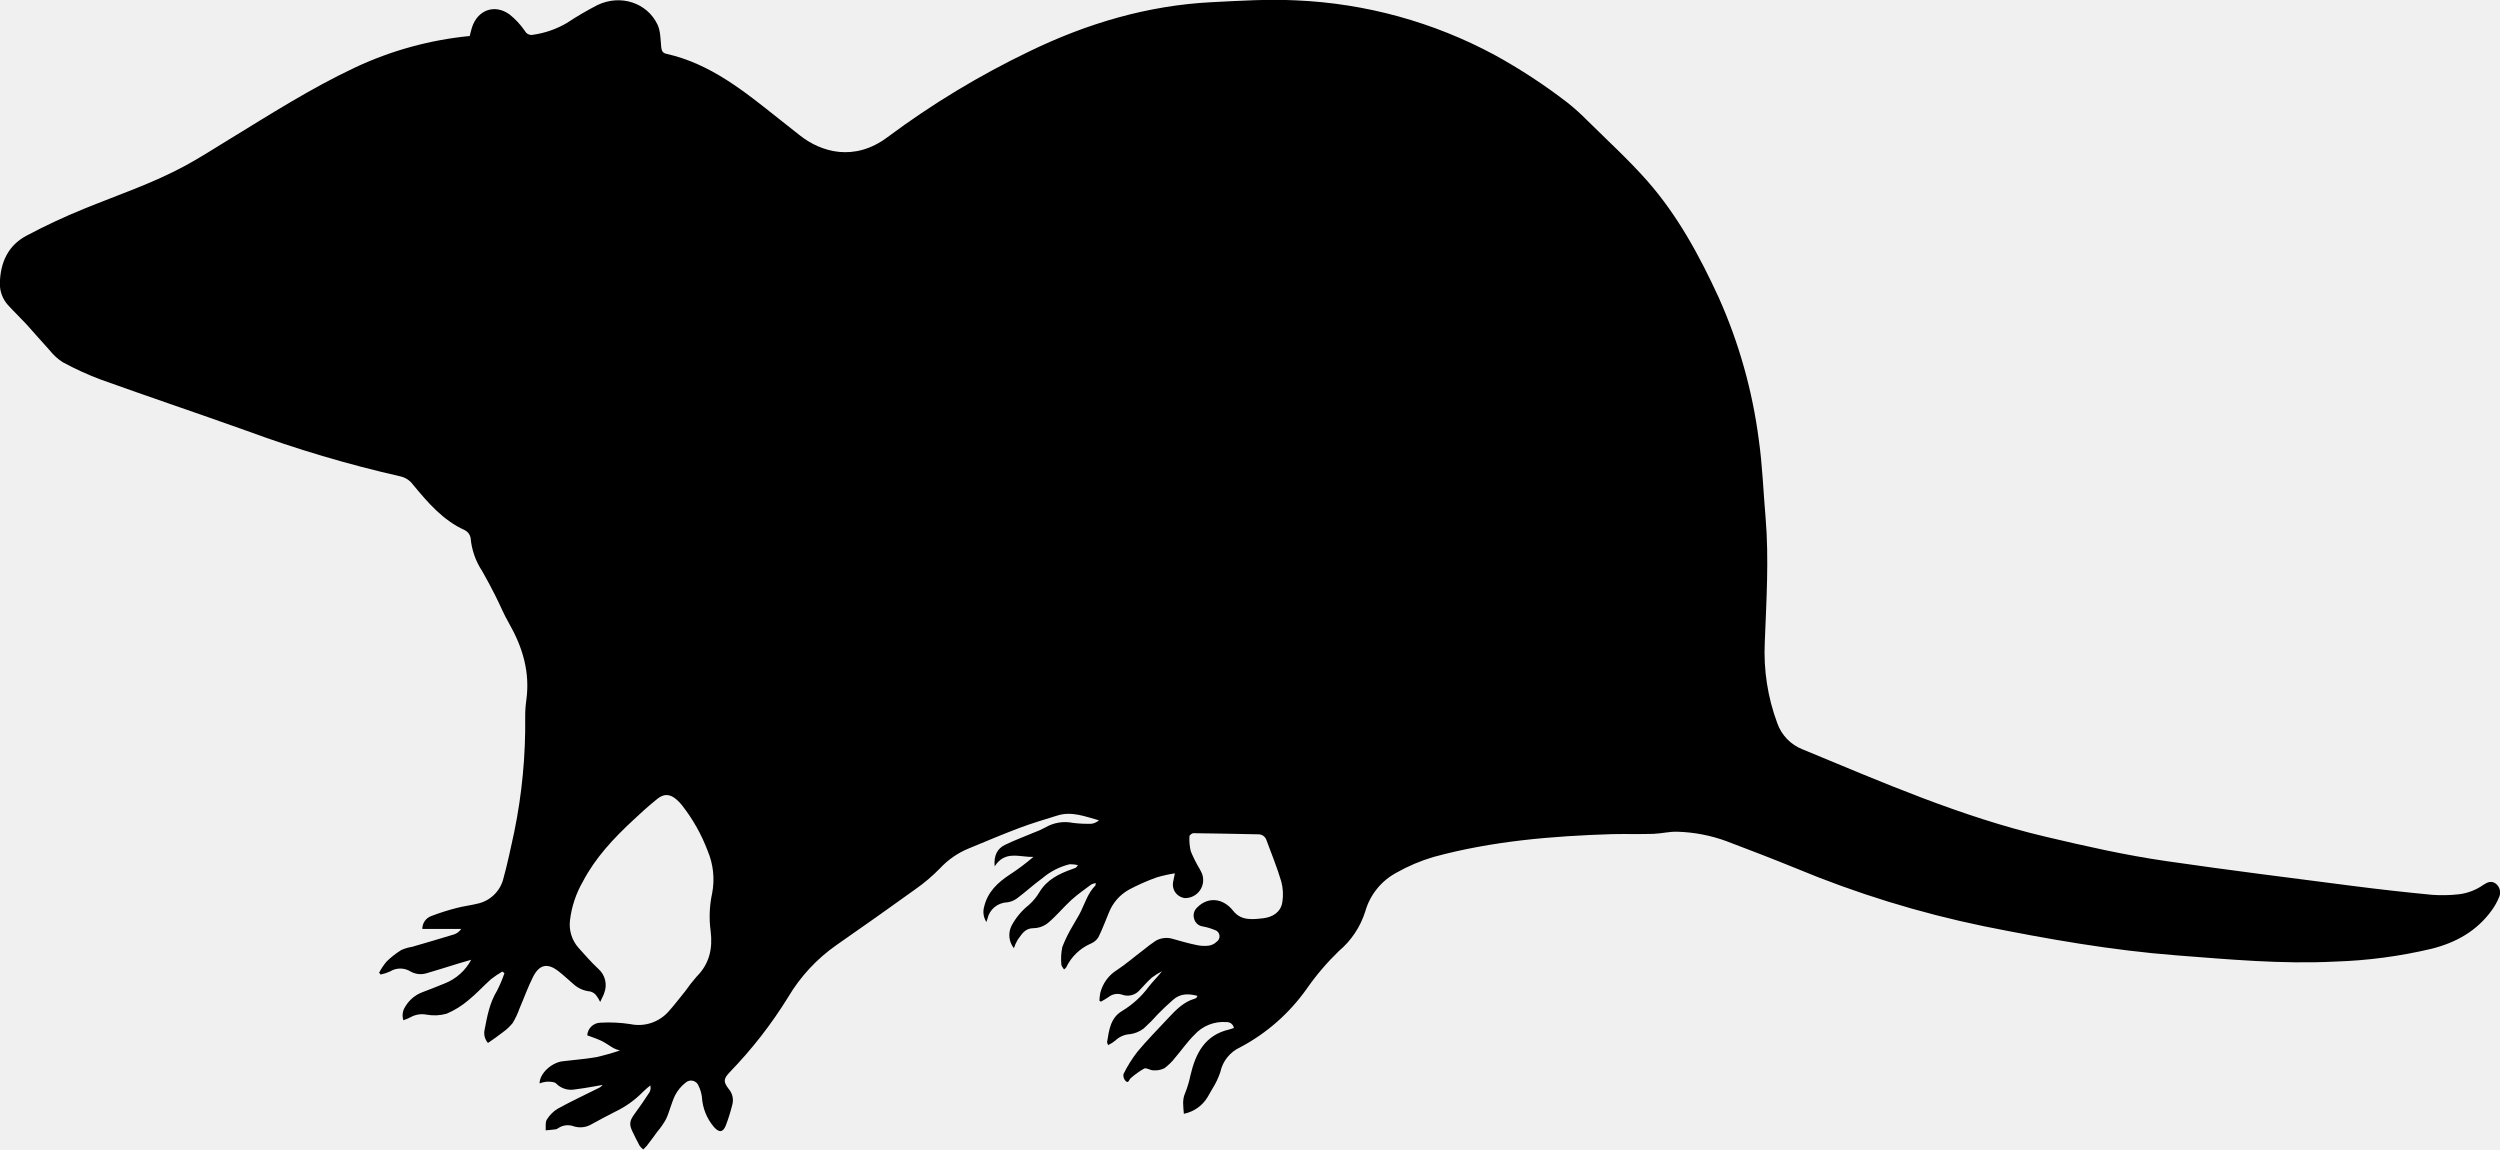
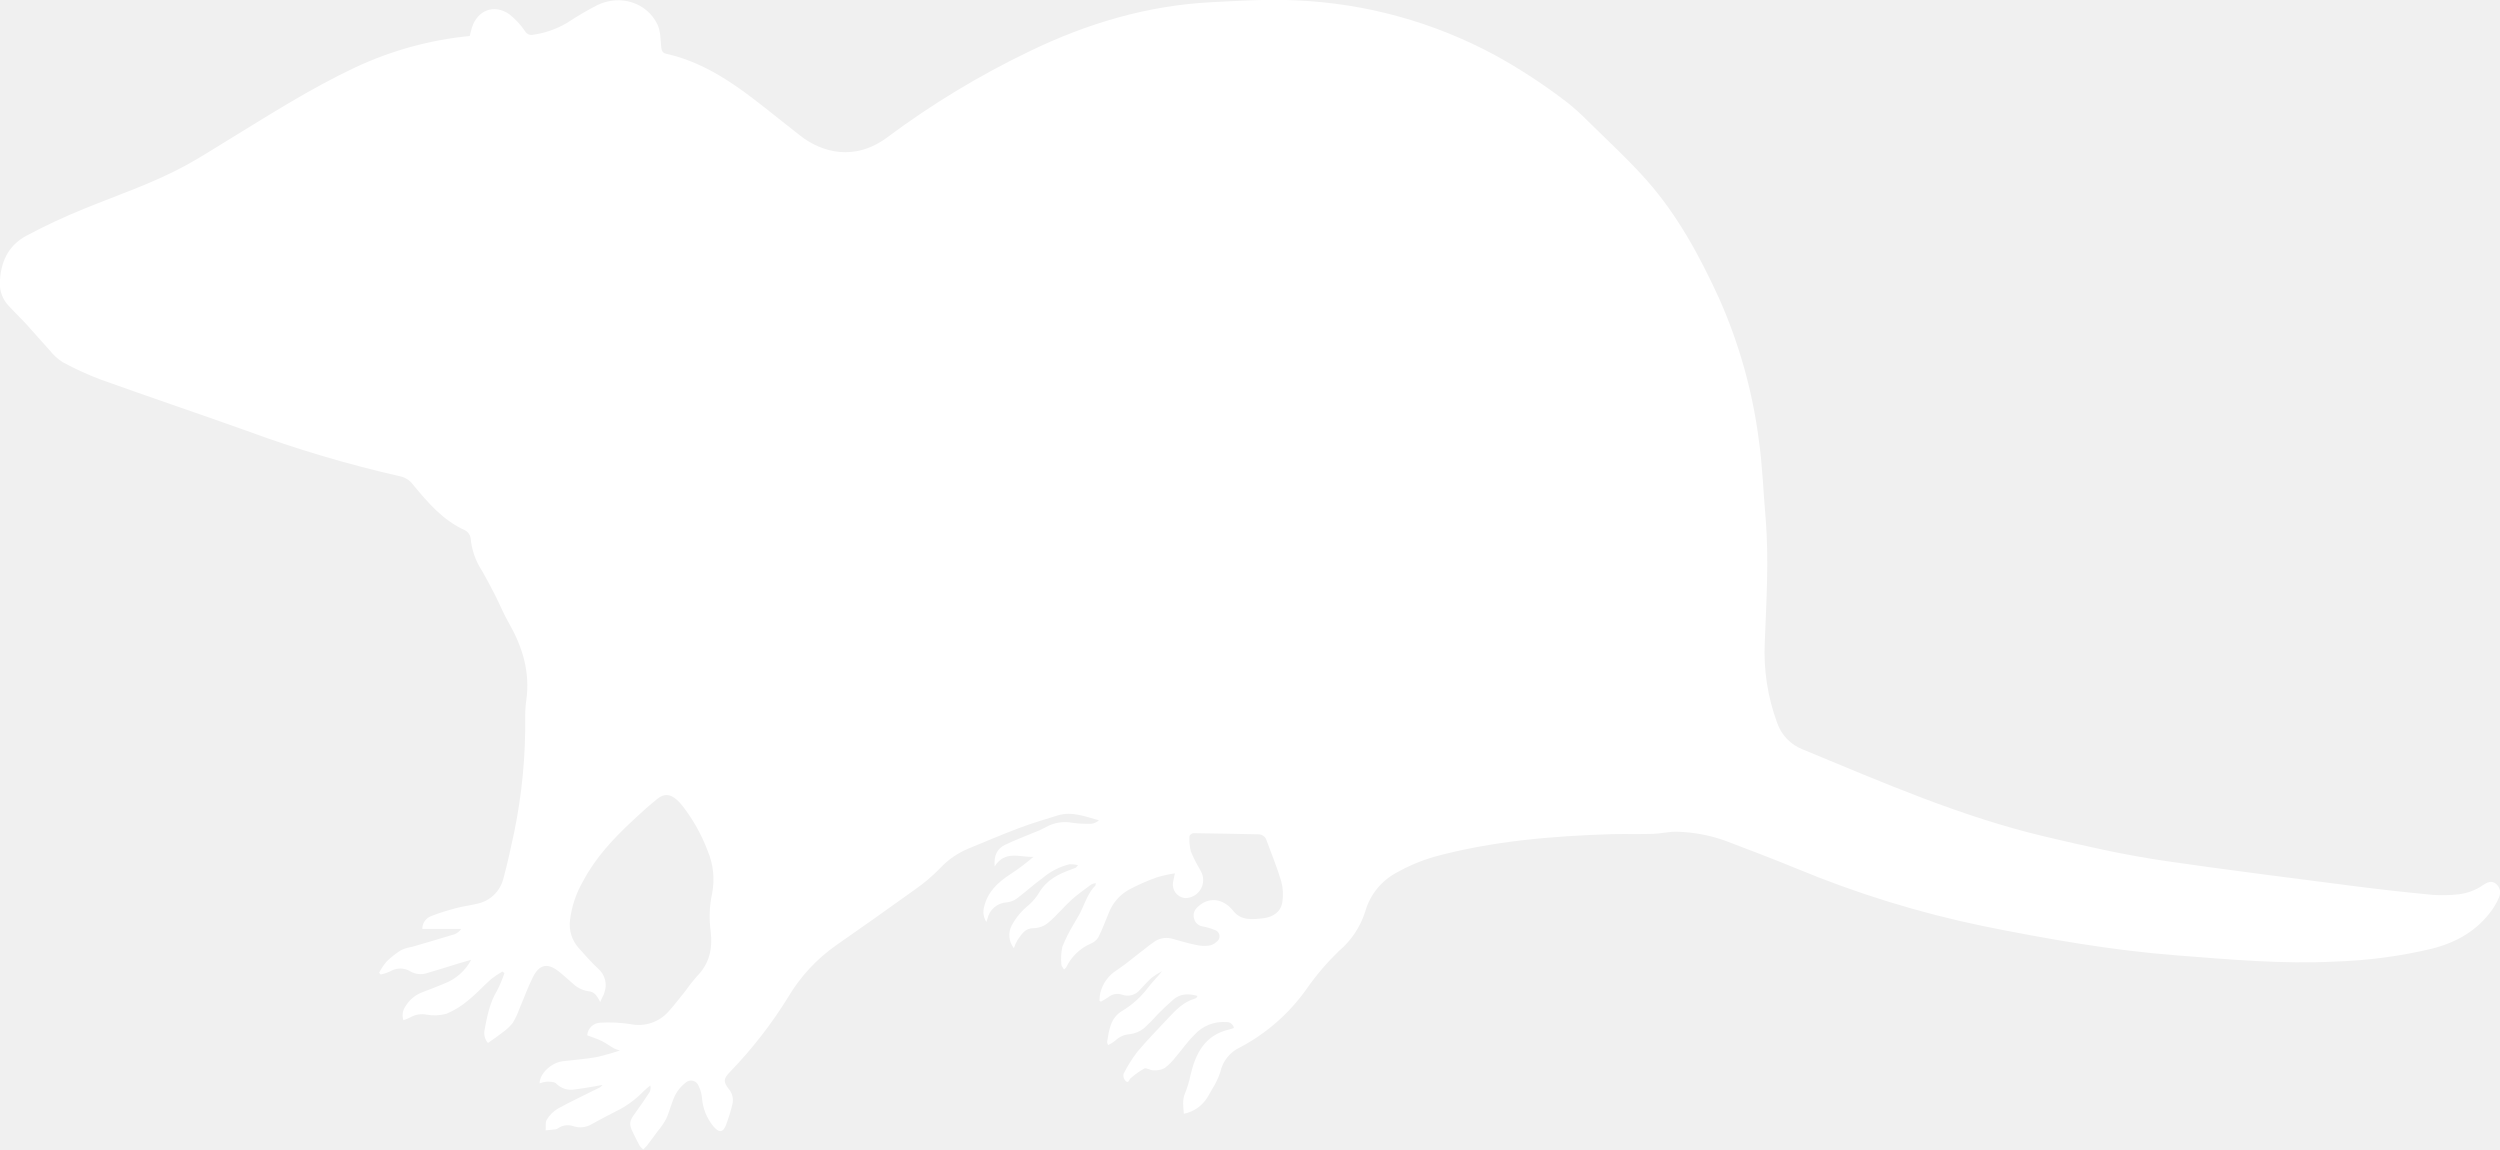
- <svg xmlns="http://www.w3.org/2000/svg" id="Camada_1" data-name="Camada 1" viewBox="0 0 554.08 254.75">
-   <path d="M286,487.6c-2-.55-3.84-.53-5.41.87-1.13,1-2.23,2-3.31,3.12a40.55,40.55,0,0,1-3.19,3.23,6.41,6.41,0,0,1-3,1.26,5.13,5.13,0,0,0-3.31,1.43,7.71,7.71,0,0,1-1.59,1c-.13-.4-.24-.55-.22-.69.44-2.63.71-5.34,3.36-6.9a20.41,20.41,0,0,0,5.82-5.29c.91-1.19,2-2.23,3-3.5a15.17,15.17,0,0,0-2.21,1.38c-1,.84-1.78,1.82-2.68,2.73a3.53,3.53,0,0,1-4,1.08,3.17,3.17,0,0,0-3,.56c-.53.38-1.11.68-1.67,1l-.32-.21a10.53,10.53,0,0,1,.18-1.69,8.31,8.31,0,0,1,3.69-5.1c2.05-1.35,3.93-3,5.89-4.47a32,32,0,0,1,2.68-2,4.78,4.78,0,0,1,3.83-.44c1.73.48,3.45,1,5.21,1.35a8.08,8.08,0,0,0,2.73.15,3.12,3.12,0,0,0,1.76-.86,1.46,1.46,0,0,0-.48-2.64,12.6,12.6,0,0,0-2.63-.77,2.27,2.27,0,0,1-1.86-1.65,2.39,2.39,0,0,1,.65-2.53c2.4-2.46,5.75-2.12,8,.73,1.73,2.23,4.27,1.91,6.62,1.65,2.09-.24,3.92-1.32,4.27-3.59a11,11,0,0,0-.25-4.6c-.92-3.09-2.15-6.09-3.27-9.12a1.86,1.86,0,0,0-1.83-1.3c-4.8-.09-9.59-.2-14.39-.25-.29,0-.85.45-.85.69a11,11,0,0,0,.31,3.36,30,30,0,0,0,1.93,3.84c.19.35.38.7.54,1.07a4,4,0,0,1-3.71,5.43,3,3,0,0,1-2.71-3.49c.13-.57.23-1.15.41-2a30,30,0,0,0-4.06.91,45.53,45.53,0,0,0-6.18,2.74,10,10,0,0,0-4.36,5c-.77,1.84-1.46,3.72-2.34,5.5a3.56,3.56,0,0,1-1.71,1.43,10.79,10.79,0,0,0-5.44,5.27c-.06.13-.22.22-.48.46-.23-.41-.59-.76-.59-1.11a12.68,12.68,0,0,1,.22-3.91,32.46,32.46,0,0,1,2.38-4.8c.56-1.05,1.23-2,1.75-3.1.95-2,1.6-4.08,3.19-5.69.06-.06,0-.21.1-.54a3.48,3.48,0,0,0-1,.3c-1.48,1.11-3,2.16-4.39,3.41-1.78,1.63-3.32,3.53-5.16,5.08a5.22,5.22,0,0,1-3.21,1.2c-2,0-2.66,1.38-3.57,2.59a9,9,0,0,0-.83,1.85,4.64,4.64,0,0,1-.48-5.05,14.64,14.64,0,0,1,3.81-4.54,11.87,11.87,0,0,0,2.32-2.81c1.65-2.76,4.28-4.06,7.13-5.08.3-.11.61-.21.9-.34.09,0,.16-.17.53-.59a7.62,7.62,0,0,0-1.85-.2,14.76,14.76,0,0,0-6,3.06c-2,1.45-3.77,3.09-5.72,4.55a4.8,4.8,0,0,1-2.18.85,4.6,4.6,0,0,0-4.32,3.64c-.07.22-.14.44-.23.7a4.07,4.07,0,0,1-.51-3.34c.76-3.3,3-5.39,5.69-7.16a48.7,48.7,0,0,0,5.24-3.93c-3,.13-6.27-1.54-8.59,2.11-.22-2.39.56-3.92,2.26-4.76,2.07-1,4.25-1.82,6.38-2.71a18.43,18.43,0,0,0,2.6-1.17,8.71,8.71,0,0,1,6.12-1,26.16,26.16,0,0,0,4.15.19,3.35,3.35,0,0,0,1.61-.76c-3-.82-6-2.06-9.17-1.08-2.86.88-5.73,1.74-8.52,2.79-3.77,1.42-7.48,3-11.21,4.54a18,18,0,0,0-6.34,4.39,38.58,38.58,0,0,1-5.56,4.71c-5.77,4.17-11.59,8.25-17.42,12.32a37.31,37.31,0,0,0-10.68,11.53,97.27,97.27,0,0,1-12.92,16.6c-1.42,1.5-1.48,2.12-.25,3.73a3.8,3.8,0,0,1,.81,3.47,39.5,39.5,0,0,1-1.46,4.67c-.66,1.59-1.52,1.55-2.65.26a11.23,11.23,0,0,1-2.63-6.54,7.34,7.34,0,0,0-.73-2.5,1.78,1.78,0,0,0-2.89-.75,8.52,8.52,0,0,0-2.32,2.79c-.82,1.68-1.21,3.55-2,5.26a16,16,0,0,1-1.92,2.78c-.78,1.09-1.59,2.16-2.4,3.22a9,9,0,0,1-.75.76,4.18,4.18,0,0,1-.8-.83c-.56-1-1.05-2.06-1.56-3.09-.83-1.67-.66-2.47.47-4s2.25-3.18,3.31-4.81a2.1,2.1,0,0,0,.15-1.46,19.44,19.44,0,0,0-1.6,1.39,21.6,21.6,0,0,1-6.2,4.44c-1.76.87-3.47,1.82-5.19,2.75a4.86,4.86,0,0,1-4,.47,3.77,3.77,0,0,0-3.43.42,1.33,1.33,0,0,1-.54.25c-.74.1-1.49.16-2.23.23.06-.8-.13-1.77.25-2.37a7.15,7.15,0,0,1,2.41-2.42c2.9-1.6,5.9-3,8.86-4.48a2.55,2.55,0,0,0,1.1-.8c-.67.12-1.33.26-2,.36-1.38.23-2.75.48-4.13.64a4.6,4.6,0,0,1-4.17-1.31c-.4-.42-1.36-.39-2.06-.41a6.58,6.58,0,0,0-1.61.38c0-2.18,2.62-4.59,5.1-4.9s5-.48,7.46-.91A54.17,54.17,0,0,0,158,499.7a7.76,7.76,0,0,1-1.35-.48c-.92-.52-1.76-1.17-2.7-1.63s-2.09-.83-3.2-1.25a3,3,0,0,1,2.92-2.8,31.59,31.59,0,0,1,6.66.32,8.84,8.84,0,0,0,8.46-2.82c1.29-1.41,2.45-3,3.65-4.44a36.45,36.45,0,0,1,2.58-3.3c2.82-2.82,3.55-6.2,3.09-10a24.09,24.09,0,0,1,.33-8.46,16.27,16.27,0,0,0-1-9.39,38.11,38.11,0,0,0-5.61-10,8.93,8.93,0,0,0-1.22-1.31c-1.46-1.29-2.79-1.44-4.32-.21-1.87,1.49-3.65,3.11-5.39,4.75-4.31,4-8.34,8.29-11.11,13.57a22.46,22.46,0,0,0-2.86,8.57,7.78,7.78,0,0,0,1.88,6.12c1.41,1.57,2.81,3.18,4.35,4.62a4.8,4.8,0,0,1,1.34,5.44.88.88,0,0,1-.07.23l-.81,1.72a8.45,8.45,0,0,0-.91-1.5,2.39,2.39,0,0,0-1.32-.83,6.37,6.37,0,0,1-3.75-1.68c-1.06-.91-2.08-1.87-3.18-2.74-2.45-1.94-4.28-1.64-5.71,1.17-1.15,2.27-2,4.69-3,7a18.11,18.11,0,0,1-1.52,3.24,11.35,11.35,0,0,1-2.32,2.15c-1,.78-2,1.48-3.16,2.27a3.3,3.3,0,0,1-.78-2.76c.58-3.06,1.13-6.11,2.8-8.84a27.83,27.83,0,0,0,1.63-3.88l-.47-.34a22.94,22.94,0,0,0-2.51,1.69c-1.7,1.51-3.23,3.23-5,4.65a18.54,18.54,0,0,1-4.84,3,9.82,9.82,0,0,1-4.43.21,5.21,5.21,0,0,0-3.56.57A10.28,10.28,0,0,1,110,493a3.5,3.5,0,0,1,.44-3.05,7.42,7.42,0,0,1,3.79-3.17c1.64-.64,3.29-1.24,4.9-1.93a11.31,11.31,0,0,0,5.9-5.25l-2.85.83c-2.32.71-4.64,1.46-7,2.14a4.49,4.49,0,0,1-3.59-.38,4.31,4.31,0,0,0-4.55,0,10.82,10.82,0,0,1-2.06.68l-.36-.4a14,14,0,0,1,1.64-2.46,18.62,18.62,0,0,1,3.29-2.58,9.53,9.53,0,0,1,2.38-.7c3.13-.92,6.26-1.82,9.38-2.78a3.19,3.19,0,0,0,1.51-1.19H114.2a3,3,0,0,1,2-2.86,50.64,50.64,0,0,1,5.68-1.8c1.46-.39,3-.55,4.45-.92a7.53,7.53,0,0,0,5.81-5.48c.94-3.42,1.67-6.9,2.42-10.37A119.44,119.44,0,0,0,137,425.74a25.46,25.46,0,0,1,.25-3.7c.85-6.14-.79-11.68-3.83-17-1.17-2-2.05-4.22-3.12-6.31q-1.35-2.67-2.83-5.27a15.79,15.79,0,0,1-2.57-7.38,2.41,2.41,0,0,0-1.25-1.68c-4.89-2.2-8.22-6.13-11.51-10.1a4.73,4.73,0,0,0-2.8-1.84,273.36,273.36,0,0,1-34.17-10.14c-10.75-3.84-21.57-7.48-32.31-11.34a67.13,67.13,0,0,1-8.37-3.83,12,12,0,0,1-2.87-2.62c-1.76-1.9-3.43-3.88-5.18-5.8-1.3-1.41-2.7-2.73-4-4.16a7,7,0,0,1-1.87-4.91c.1-4.56,1.78-8.35,5.89-10.54a137.64,137.64,0,0,1,12.67-5.93c7.57-3.09,15.36-5.69,22.57-9.61,3.26-1.77,6.38-3.79,9.55-5.72,9.17-5.6,18.22-11.39,28-16a77.54,77.54,0,0,1,25.46-7c.15-.58.28-1.24.49-1.88,1.23-3.86,4.95-5.27,8.27-2.95a16.86,16.86,0,0,1,3.47,3.72,1.64,1.64,0,0,0,1.84.83,20.47,20.47,0,0,0,7.41-2.58,74,74,0,0,1,6.82-4c5.12-2.44,11-.54,13.32,4.34.69,1.48.65,3.32.82,5,.08.8.34,1.29,1.11,1.46,9.83,2.19,17.36,8.37,25,14.44q2.29,1.83,4.61,3.64c4.75,3.76,12.11,5.89,19.43.4a191.08,191.08,0,0,1,31.41-19c12.82-6.22,26.25-10.21,40.54-10.92,6.19-.31,12.4-.71,18.57-.4a102,102,0,0,1,44.09,12.13,124.75,124.75,0,0,1,16,10.47,48.13,48.13,0,0,1,4.46,4c4.46,4.41,9.11,8.66,13.26,13.35,6.79,7.7,11.63,16.65,15.91,25.95a112.69,112.69,0,0,1,8.86,31.45c.82,5.72,1,11.53,1.51,17.29.77,9.23.17,18.45-.18,27.67a45.11,45.11,0,0,0,2.76,17.86,9.69,9.69,0,0,0,5.64,5.84c17.62,7.28,35.09,14.93,53.78,19.34,8.87,2.1,17.75,4.11,26.75,5.41,13.72,2,27.48,3.71,41.22,5.49q8.91,1.15,17.86,2a32.43,32.43,0,0,0,5.74-.12,11.85,11.85,0,0,0,5.53-2.11c.84-.55,1.8-1,2.77-.23a2.5,2.5,0,0,1,.66,3.06,13.75,13.75,0,0,1-1.57,2.8c-3.31,4.6-7.91,7.17-13.32,8.54a107.2,107.2,0,0,1-21.47,2.85c-11.73.59-23.4-.48-35.07-1.38-14.41-1.11-28.61-3.62-42.74-6.46a229.18,229.18,0,0,1-41.71-12.87c-5.09-2.08-10.24-4.05-15.38-6a34.35,34.35,0,0,0-10.79-2.07c-1.78-.07-3.57.41-5.36.47-3,.09-6.08,0-9.11.06-13.36.42-26.65,1.53-39.6,5.06a39.13,39.13,0,0,0-8.23,3.49,14.11,14.11,0,0,0-6.9,8.57,18.91,18.91,0,0,1-5.86,8.8,56.69,56.69,0,0,0-7.13,8.37A42.24,42.24,0,0,1,295.46,499a7.81,7.81,0,0,0-4.4,5.49,17.07,17.07,0,0,1-1.83,3.81c-.31.6-.68,1.17-1,1.75a7.93,7.93,0,0,1-5.25,3.68c-.12-1.63-.39-3.06.27-4.56a22.32,22.32,0,0,0,1.2-4c1.14-4.84,3.19-8.88,8.57-10.12.33-.08.66-.21,1.05-.34a1.57,1.57,0,0,0-1.62-1.3,8.67,8.67,0,0,0-7.19,2.88c-1.52,1.5-2.74,3.29-4.14,4.92a12.42,12.42,0,0,1-2.44,2.42,4.74,4.74,0,0,1-2.48.47c-.68,0-1.52-.63-2-.4a17.59,17.59,0,0,0-3,2.14c-.36.28-.45,1.21-1.08.67a1.77,1.77,0,0,1-.52-1.59,29,29,0,0,1,3.08-4.93c2.17-2.61,4.55-5,6.88-7.51,1.67-1.78,3.36-3.55,5.83-4.26a1.3,1.3,0,0,0,.41-.23A2.57,2.57,0,0,0,286,487.6Z" transform="translate(-20.6 -266.88)" />
+ <svg xmlns="http://www.w3.org/2000/svg" id="Camada_1" data-name="Camada 1" viewBox="0 0 554.08 254.75" version="1.1">
+   <defs id="defs1" />
+   <path d="M286,487.6c-2-.55-3.84-.53-5.41.87-1.13,1-2.23,2-3.31,3.12a40.55,40.55,0,0,1-3.19,3.23,6.41,6.41,0,0,1-3,1.26,5.13,5.13,0,0,0-3.31,1.43,7.71,7.71,0,0,1-1.59,1c-.13-.4-.24-.55-.22-.69.44-2.63.71-5.34,3.36-6.9a20.41,20.41,0,0,0,5.82-5.29c.91-1.19,2-2.23,3-3.5a15.17,15.17,0,0,0-2.21,1.38c-1,.84-1.78,1.82-2.68,2.73a3.53,3.53,0,0,1-4,1.08,3.17,3.17,0,0,0-3,.56c-.53.38-1.11.68-1.67,1l-.32-.21a10.53,10.53,0,0,1,.18-1.69,8.31,8.31,0,0,1,3.69-5.1c2.05-1.35,3.93-3,5.89-4.47a32,32,0,0,1,2.68-2,4.78,4.78,0,0,1,3.83-.44c1.73.48,3.45,1,5.21,1.35a8.08,8.08,0,0,0,2.73.15,3.12,3.12,0,0,0,1.76-.86,1.46,1.46,0,0,0-.48-2.64,12.6,12.6,0,0,0-2.63-.77,2.27,2.27,0,0,1-1.86-1.65,2.39,2.39,0,0,1,.65-2.53c2.4-2.46,5.75-2.12,8,.73,1.73,2.23,4.27,1.91,6.62,1.65,2.09-.24,3.92-1.32,4.27-3.59a11,11,0,0,0-.25-4.6c-.92-3.09-2.15-6.09-3.27-9.12a1.86,1.86,0,0,0-1.83-1.3c-4.8-.09-9.59-.2-14.39-.25-.29,0-.85.45-.85.69a11,11,0,0,0,.31,3.36,30,30,0,0,0,1.93,3.84c.19.35.38.7.54,1.07a4,4,0,0,1-3.71,5.43,3,3,0,0,1-2.71-3.49c.13-.57.23-1.15.41-2a30,30,0,0,0-4.06.91,45.53,45.53,0,0,0-6.18,2.74,10,10,0,0,0-4.36,5c-.77,1.84-1.46,3.72-2.34,5.5a3.56,3.56,0,0,1-1.71,1.43,10.79,10.79,0,0,0-5.44,5.27c-.06.13-.22.22-.48.46-.23-.41-.59-.76-.59-1.11a12.68,12.68,0,0,1,.22-3.91,32.46,32.46,0,0,1,2.38-4.8c.56-1.05,1.23-2,1.75-3.1.95-2,1.6-4.08,3.19-5.69.06-.06,0-.21.1-.54a3.48,3.48,0,0,0-1,.3c-1.48,1.11-3,2.16-4.39,3.41-1.78,1.63-3.32,3.53-5.16,5.08a5.22,5.22,0,0,1-3.21,1.2c-2,0-2.66,1.38-3.57,2.59a9,9,0,0,0-.83,1.85,4.64,4.64,0,0,1-.48-5.05,14.64,14.64,0,0,1,3.81-4.54,11.87,11.87,0,0,0,2.32-2.81c1.65-2.76,4.28-4.06,7.13-5.08.3-.11.61-.21.9-.34.09,0,.16-.17.53-.59a7.62,7.62,0,0,0-1.85-.2,14.76,14.76,0,0,0-6,3.06c-2,1.45-3.77,3.09-5.72,4.55a4.8,4.8,0,0,1-2.18.85,4.6,4.6,0,0,0-4.32,3.64c-.07.22-.14.44-.23.7a4.07,4.07,0,0,1-.51-3.34c.76-3.3,3-5.39,5.69-7.16a48.7,48.7,0,0,0,5.24-3.93c-3,.13-6.27-1.54-8.59,2.11-.22-2.39.56-3.92,2.26-4.76,2.07-1,4.25-1.82,6.38-2.71a18.43,18.43,0,0,0,2.6-1.17,8.71,8.71,0,0,1,6.12-1,26.16,26.16,0,0,0,4.15.19,3.35,3.35,0,0,0,1.61-.76c-3-.82-6-2.06-9.17-1.08-2.86.88-5.73,1.74-8.52,2.79-3.77,1.42-7.48,3-11.21,4.54a18,18,0,0,0-6.34,4.39,38.58,38.58,0,0,1-5.56,4.71c-5.77,4.17-11.59,8.25-17.42,12.32a37.31,37.31,0,0,0-10.68,11.53,97.27,97.27,0,0,1-12.92,16.6c-1.42,1.5-1.48,2.12-.25,3.73a3.8,3.8,0,0,1,.81,3.47,39.5,39.5,0,0,1-1.46,4.67c-.66,1.59-1.52,1.55-2.65.26a11.23,11.23,0,0,1-2.63-6.54,7.34,7.34,0,0,0-.73-2.5,1.78,1.78,0,0,0-2.89-.75,8.52,8.52,0,0,0-2.32,2.79c-.82,1.68-1.21,3.55-2,5.26a16,16,0,0,1-1.92,2.78c-.78,1.09-1.59,2.16-2.4,3.22a9,9,0,0,1-.75.76,4.18,4.18,0,0,1-.8-.83c-.56-1-1.05-2.06-1.56-3.09-.83-1.67-.66-2.47.47-4s2.25-3.18,3.31-4.81a2.1,2.1,0,0,0,.15-1.46,19.44,19.44,0,0,0-1.6,1.39,21.6,21.6,0,0,1-6.2,4.44c-1.76.87-3.47,1.82-5.19,2.75a4.86,4.86,0,0,1-4,.47,3.77,3.77,0,0,0-3.43.42,1.33,1.33,0,0,1-.54.25c-.74.1-1.49.16-2.23.23.06-.8-.13-1.77.25-2.37a7.15,7.15,0,0,1,2.41-2.42c2.9-1.6,5.9-3,8.86-4.48a2.55,2.55,0,0,0,1.1-.8c-.67.12-1.33.26-2,.36-1.38.23-2.75.48-4.13.64a4.6,4.6,0,0,1-4.17-1.31c-.4-.42-1.36-.39-2.06-.41a6.58,6.58,0,0,0-1.61.38c0-2.18,2.62-4.59,5.1-4.9s5-.48,7.46-.91A54.17,54.17,0,0,0,158,499.7a7.76,7.76,0,0,1-1.35-.48c-.92-.52-1.76-1.17-2.7-1.63s-2.09-.83-3.2-1.25a3,3,0,0,1,2.92-2.8,31.59,31.59,0,0,1,6.66.32,8.84,8.84,0,0,0,8.46-2.82c1.29-1.41,2.45-3,3.65-4.44a36.45,36.45,0,0,1,2.58-3.3c2.82-2.82,3.55-6.2,3.09-10a24.09,24.09,0,0,1,.33-8.46,16.27,16.27,0,0,0-1-9.39,38.11,38.11,0,0,0-5.61-10,8.93,8.93,0,0,0-1.22-1.31c-1.46-1.29-2.79-1.44-4.32-.21-1.87,1.49-3.65,3.11-5.39,4.75-4.31,4-8.34,8.29-11.11,13.57a22.46,22.46,0,0,0-2.86,8.57,7.78,7.78,0,0,0,1.88,6.12c1.41,1.57,2.81,3.18,4.35,4.62a4.8,4.8,0,0,1,1.34,5.44.88.88,0,0,1-.07.23l-.81,1.72a8.45,8.45,0,0,0-.91-1.5,2.39,2.39,0,0,0-1.32-.83,6.37,6.37,0,0,1-3.75-1.68c-1.06-.91-2.08-1.87-3.18-2.74-2.45-1.94-4.28-1.64-5.71,1.17-1.15,2.27-2,4.69-3,7a18.11,18.11,0,0,1-1.52,3.24,11.35,11.35,0,0,1-2.32,2.15c-1,.78-2,1.48-3.16,2.27a3.3,3.3,0,0,1-.78-2.76c.58-3.06,1.13-6.11,2.8-8.84a27.83,27.83,0,0,0,1.63-3.88l-.47-.34a22.94,22.94,0,0,0-2.51,1.69c-1.7,1.51-3.23,3.23-5,4.65a18.54,18.54,0,0,1-4.84,3,9.82,9.82,0,0,1-4.43.21,5.21,5.21,0,0,0-3.56.57A10.28,10.28,0,0,1,110,493a3.5,3.5,0,0,1,.44-3.05,7.42,7.42,0,0,1,3.79-3.17c1.64-.64,3.29-1.24,4.9-1.93a11.31,11.31,0,0,0,5.9-5.25l-2.85.83c-2.32.71-4.64,1.46-7,2.14a4.49,4.49,0,0,1-3.59-.38,4.31,4.31,0,0,0-4.55,0,10.82,10.82,0,0,1-2.06.68l-.36-.4a14,14,0,0,1,1.64-2.46,18.62,18.62,0,0,1,3.29-2.58,9.53,9.53,0,0,1,2.38-.7c3.13-.92,6.26-1.82,9.38-2.78a3.19,3.19,0,0,0,1.51-1.19H114.2a3,3,0,0,1,2-2.86,50.64,50.64,0,0,1,5.68-1.8c1.46-.39,3-.55,4.45-.92a7.53,7.53,0,0,0,5.81-5.48c.94-3.42,1.67-6.9,2.42-10.37A119.44,119.44,0,0,0,137,425.74a25.46,25.46,0,0,1,.25-3.7c.85-6.14-.79-11.68-3.83-17-1.17-2-2.05-4.22-3.12-6.31q-1.35-2.67-2.83-5.27a15.79,15.79,0,0,1-2.57-7.38,2.41,2.41,0,0,0-1.25-1.68c-4.89-2.2-8.22-6.13-11.51-10.1a4.73,4.73,0,0,0-2.8-1.84,273.36,273.36,0,0,1-34.17-10.14c-10.75-3.84-21.57-7.48-32.31-11.34a67.13,67.13,0,0,1-8.37-3.83,12,12,0,0,1-2.87-2.62c-1.76-1.9-3.43-3.88-5.18-5.8-1.3-1.41-2.7-2.73-4-4.16a7,7,0,0,1-1.87-4.91c.1-4.56,1.78-8.35,5.89-10.54a137.64,137.64,0,0,1,12.67-5.93c7.57-3.09,15.36-5.69,22.57-9.61,3.26-1.77,6.38-3.79,9.55-5.72,9.17-5.6,18.22-11.39,28-16a77.54,77.54,0,0,1,25.46-7c.15-.58.28-1.24.49-1.88,1.23-3.86,4.95-5.27,8.27-2.95a16.86,16.86,0,0,1,3.47,3.72,1.64,1.64,0,0,0,1.84.83,20.47,20.47,0,0,0,7.41-2.58,74,74,0,0,1,6.82-4c5.12-2.44,11-.54,13.32,4.34.69,1.48.65,3.32.82,5,.08.8.34,1.29,1.11,1.46,9.83,2.19,17.36,8.37,25,14.44q2.29,1.83,4.61,3.64c4.75,3.76,12.11,5.89,19.43.4a191.08,191.08,0,0,1,31.41-19c12.82-6.22,26.25-10.21,40.54-10.92,6.19-.31,12.4-.71,18.57-.4a102,102,0,0,1,44.09,12.13,124.75,124.75,0,0,1,16,10.47,48.13,48.13,0,0,1,4.46,4c4.46,4.41,9.11,8.66,13.26,13.35,6.79,7.7,11.63,16.65,15.91,25.95a112.69,112.69,0,0,1,8.86,31.45c.82,5.72,1,11.53,1.51,17.29.77,9.23.17,18.45-.18,27.67a45.11,45.11,0,0,0,2.76,17.86,9.69,9.69,0,0,0,5.64,5.84c17.62,7.28,35.09,14.93,53.78,19.34,8.87,2.1,17.75,4.11,26.75,5.41,13.72,2,27.48,3.71,41.22,5.49q8.91,1.15,17.86,2a32.43,32.43,0,0,0,5.74-.12,11.85,11.85,0,0,0,5.53-2.11c.84-.55,1.8-1,2.77-.23a2.5,2.5,0,0,1,.66,3.06,13.75,13.75,0,0,1-1.57,2.8c-3.31,4.6-7.91,7.17-13.32,8.54a107.2,107.2,0,0,1-21.47,2.85c-11.73.59-23.4-.48-35.07-1.38-14.41-1.11-28.61-3.62-42.74-6.46a229.18,229.18,0,0,1-41.71-12.87c-5.09-2.08-10.24-4.05-15.38-6a34.35,34.35,0,0,0-10.79-2.07c-1.78-.07-3.57.41-5.36.47-3,.09-6.08,0-9.11.06-13.36.42-26.65,1.53-39.6,5.06a39.13,39.13,0,0,0-8.23,3.49,14.11,14.11,0,0,0-6.9,8.57,18.91,18.91,0,0,1-5.86,8.8,56.69,56.69,0,0,0-7.13,8.37A42.24,42.24,0,0,1,295.46,499a7.81,7.81,0,0,0-4.4,5.49,17.07,17.07,0,0,1-1.83,3.81c-.31.6-.68,1.17-1,1.75a7.93,7.93,0,0,1-5.25,3.68c-.12-1.63-.39-3.06.27-4.56a22.32,22.32,0,0,0,1.2-4c1.14-4.84,3.19-8.88,8.57-10.12.33-.08.66-.21,1.05-.34a1.57,1.57,0,0,0-1.62-1.3,8.67,8.67,0,0,0-7.19,2.88c-1.52,1.5-2.74,3.29-4.14,4.92a12.42,12.42,0,0,1-2.44,2.42,4.74,4.74,0,0,1-2.48.47c-.68,0-1.52-.63-2-.4a17.59,17.59,0,0,0-3,2.14c-.36.28-.45,1.21-1.08.67a1.77,1.77,0,0,1-.52-1.59,29,29,0,0,1,3.08-4.93c2.17-2.61,4.55-5,6.88-7.51,1.67-1.78,3.36-3.55,5.83-4.26a1.3,1.3,0,0,0,.41-.23A2.57,2.57,0,0,0,286,487.6Z" transform="translate(-20.6 -266.88)" id="path1" style="fill:#ffffff" />
</svg>
